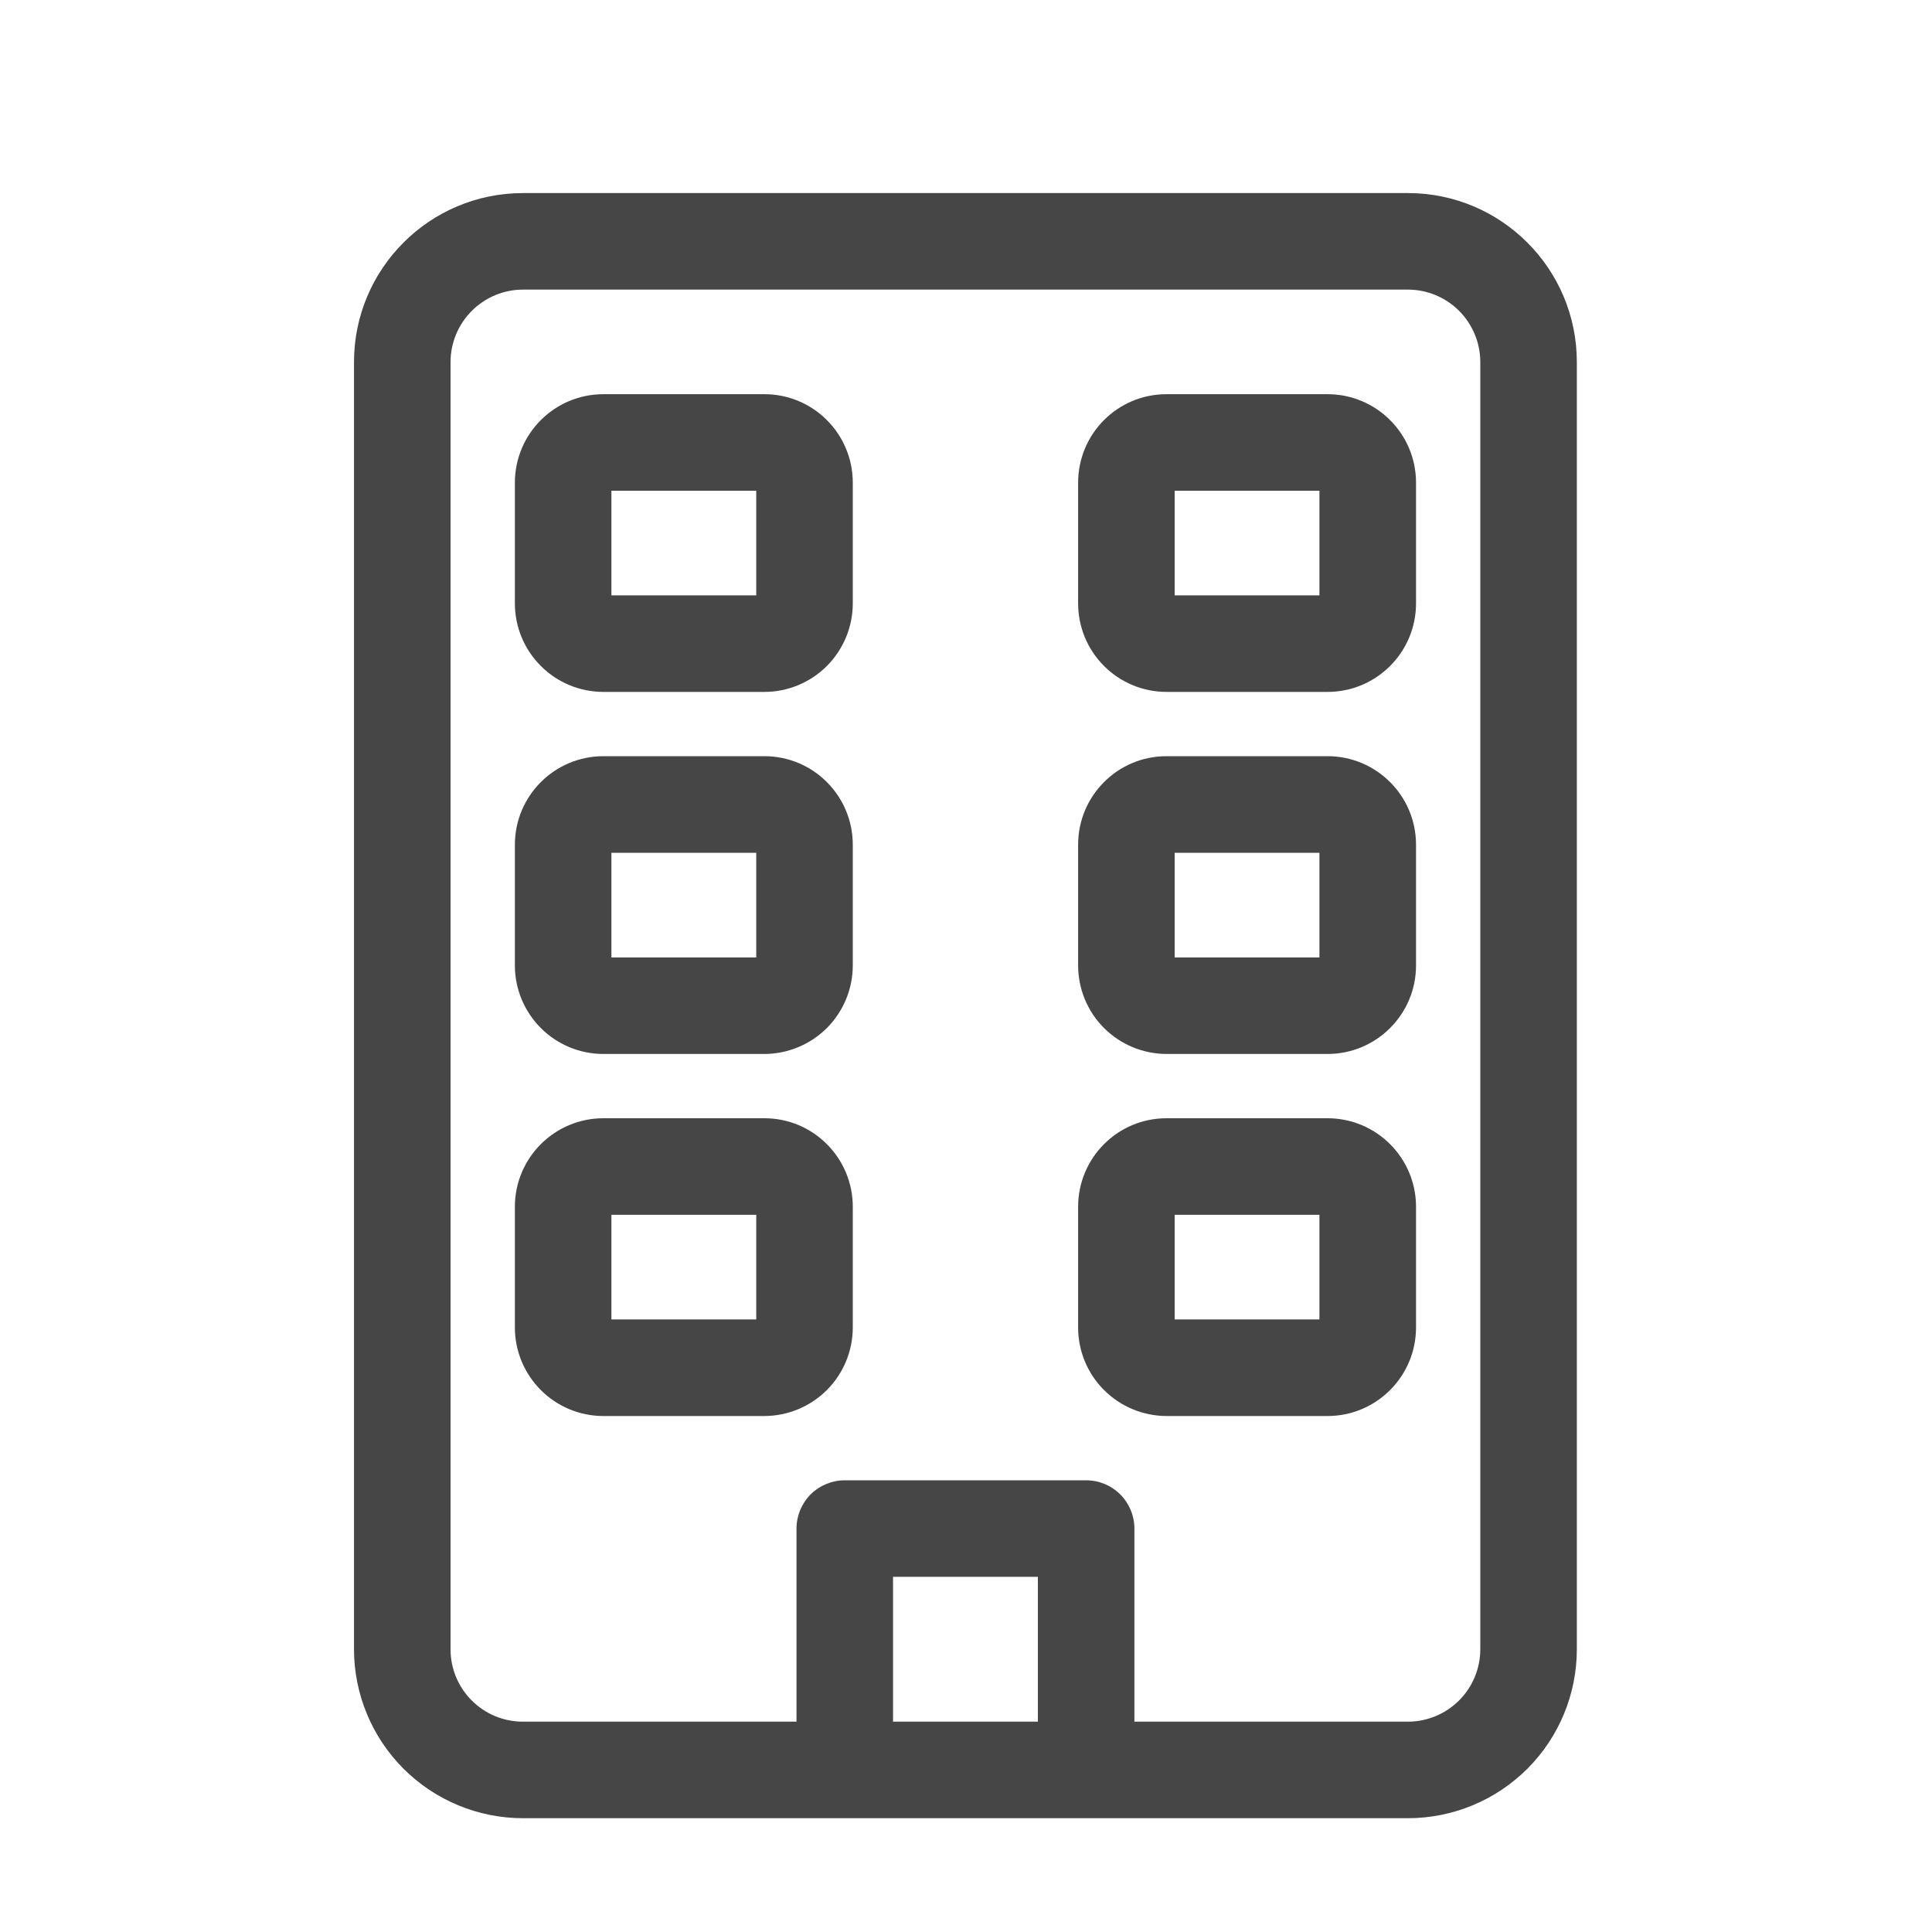
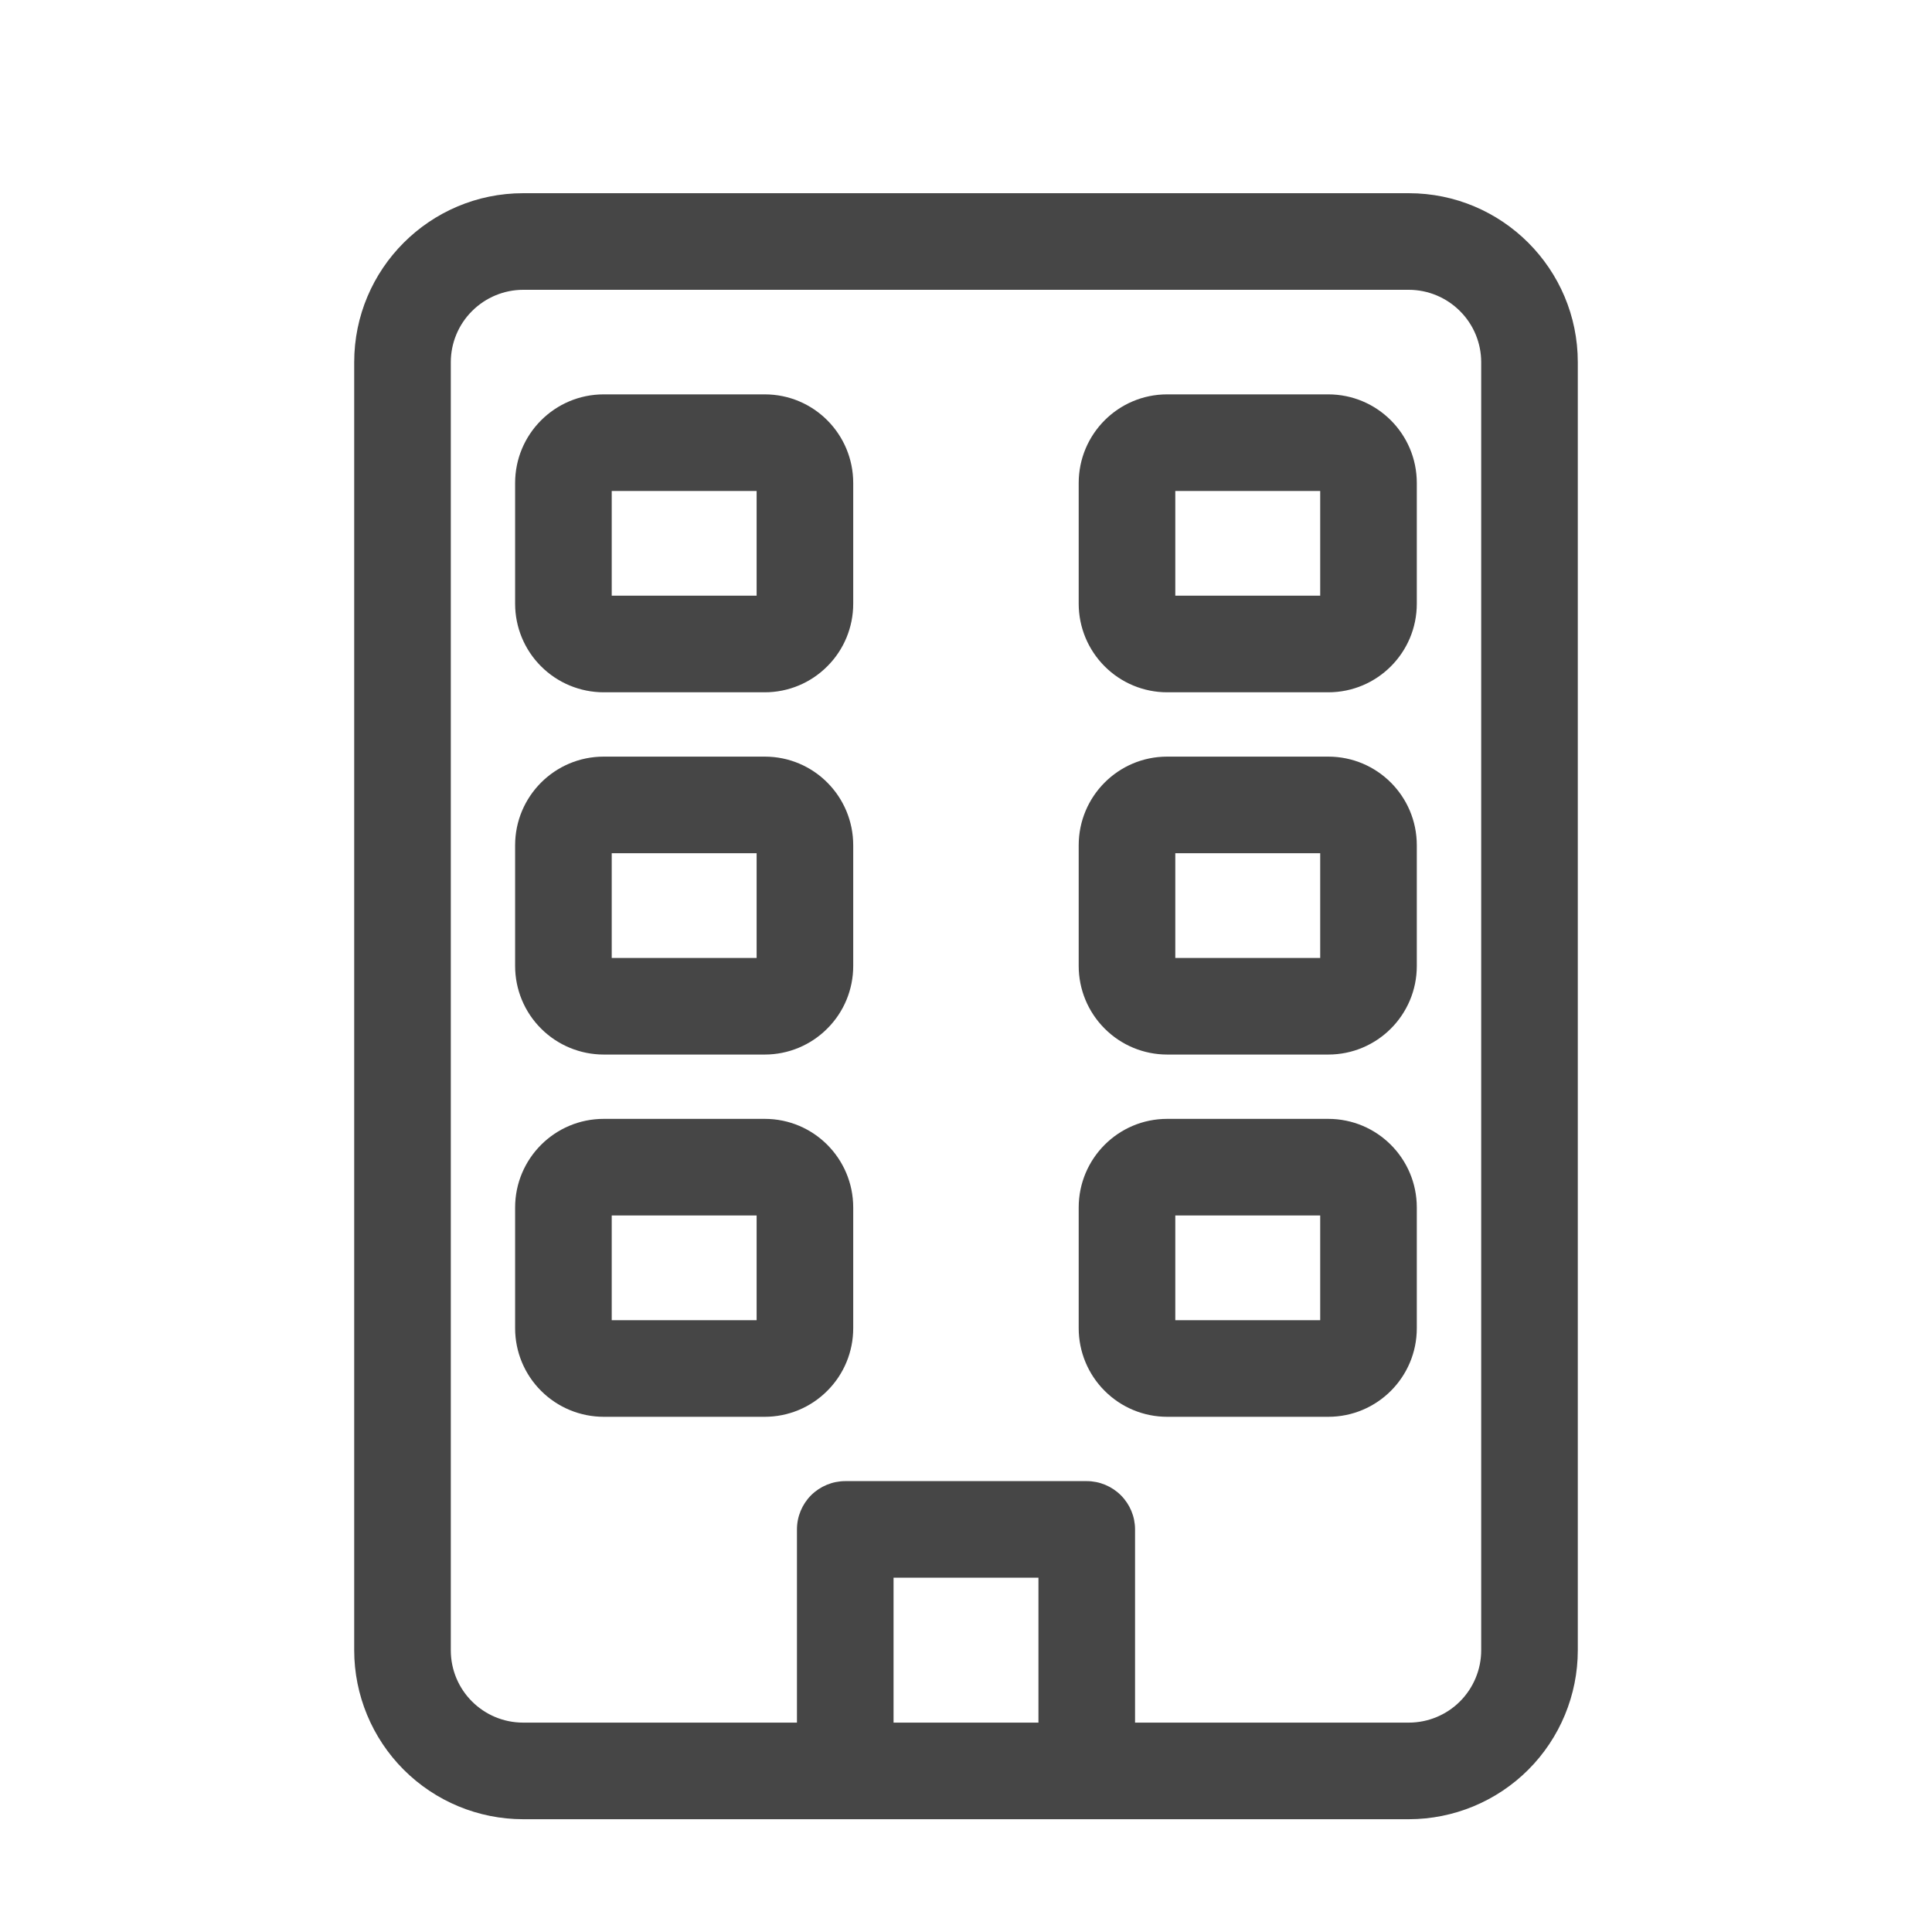
- <svg xmlns="http://www.w3.org/2000/svg" width="30" height="30" viewBox="0 0 30 30" fill="none">
-   <path d="M22.986 5.622C22.986 5.324 22.867 5.038 22.657 4.827C22.446 4.616 22.16 4.497 21.862 4.497H8.121C7.823 4.497 7.537 4.616 7.326 4.827C7.115 5.038 6.996 5.324 6.996 5.622V25.609C6.996 26.232 7.499 26.734 8.121 26.734H21.862C22.16 26.734 22.446 26.615 22.657 26.404C22.867 26.194 22.986 25.908 22.986 25.609V5.622ZM24.485 25.609C24.485 26.305 24.209 26.973 23.717 27.465C23.225 27.956 22.557 28.233 21.862 28.233H8.121C7.425 28.233 6.758 27.956 6.266 27.465C5.774 26.973 5.497 26.305 5.497 25.609V5.622C5.497 4.174 6.671 2.998 8.121 2.998H21.862C23.311 2.998 24.485 4.174 24.485 5.622V25.609Z" fill="#464646" />
-   <path d="M9.494 9.245H11.743V7.62H9.494V9.245ZM13.242 9.369C13.242 9.734 13.097 10.083 12.84 10.341C12.582 10.599 12.233 10.744 11.869 10.744H9.37C9.005 10.744 8.655 10.599 8.398 10.341C8.14 10.084 7.995 9.734 7.995 9.369V7.496C7.995 6.737 8.61 6.121 9.37 6.121H11.869C12.63 6.121 13.242 6.738 13.242 7.496V9.369ZM18.24 9.245H20.488V7.62H18.24V9.245ZM21.988 9.369C21.988 10.128 21.373 10.744 20.613 10.744H18.114C17.75 10.744 17.4 10.599 17.143 10.341C16.885 10.083 16.741 9.734 16.741 9.369V7.496C16.741 6.738 17.352 6.121 18.114 6.121H20.613C21.372 6.121 21.988 6.735 21.988 7.496V9.369ZM9.494 14.867H11.743V13.242H9.494V14.867ZM13.242 14.991C13.242 15.355 13.097 15.705 12.84 15.963C12.582 16.22 12.233 16.365 11.869 16.366H9.37C9.005 16.366 8.655 16.221 8.398 15.963C8.14 15.705 7.995 15.356 7.995 14.991V13.117C7.995 12.359 8.61 11.742 9.37 11.742H11.869C12.63 11.742 13.242 12.36 13.242 13.117V14.991ZM18.24 14.867H20.488V13.242H18.24V14.867ZM21.988 14.991C21.988 15.75 21.373 16.366 20.613 16.366H18.114C17.75 16.365 17.4 16.22 17.143 15.963C16.885 15.705 16.741 15.355 16.741 14.991V13.117C16.741 12.36 17.352 11.742 18.114 11.742H20.613C21.372 11.742 21.988 12.357 21.988 13.117V14.991ZM9.494 20.488H11.743V18.863H9.494V20.488ZM13.242 20.613C13.242 20.977 13.097 21.327 12.84 21.584C12.582 21.842 12.233 21.987 11.869 21.988H9.37C9.005 21.988 8.655 21.843 8.398 21.585C8.14 21.327 7.995 20.977 7.995 20.613V18.739C7.995 17.98 8.61 17.364 9.37 17.364H11.869C12.63 17.364 13.242 17.982 13.242 18.739V20.613ZM18.24 20.488H20.488V18.863H18.24V20.488ZM21.988 20.613C21.988 21.371 21.373 21.988 20.613 21.988H18.114C17.75 21.987 17.4 21.842 17.143 21.584C16.885 21.327 16.741 20.977 16.741 20.613V18.739C16.741 17.982 17.352 17.364 18.114 17.364H20.613C21.372 17.364 21.988 17.979 21.988 18.739V20.613ZM16.865 22.986C17.064 22.986 17.255 23.065 17.395 23.205C17.536 23.346 17.615 23.537 17.615 23.735V27.483H16.116V24.485H13.867V27.483H12.368V23.735C12.368 23.537 12.447 23.346 12.587 23.205C12.728 23.065 12.919 22.986 13.117 22.986H16.865Z" fill="#464646" />
+ <svg xmlns="http://www.w3.org/2000/svg" width="24" height="24" viewBox="0 0 24 24" fill="none">
+   <path d="M18.4 4.5C18.4 4.261 18.305 4.032 18.136 3.864C17.967 3.695 17.738 3.6 17.5 3.6H6.5C6.262 3.6 6.033 3.695 5.864 3.864C5.695 4.032 5.6 4.261 5.6 4.5V20.5C5.6 20.997 6.002 21.399 6.5 21.399H17.5C17.738 21.399 17.967 21.305 18.136 21.136C18.305 20.967 18.4 20.738 18.4 20.5V4.5ZM19.6 20.5C19.6 21.056 19.378 21.591 18.985 21.984C18.591 22.378 18.056 22.599 17.5 22.599H6.5C5.943 22.599 5.409 22.378 5.015 21.984C4.622 21.591 4.4 21.056 4.4 20.5V4.5C4.4 3.341 5.34 2.4 6.5 2.4H17.5C18.66 2.4 19.6 3.341 19.6 4.5V20.5Z" fill="#464646" />
+   <path d="M7.599 7.4H9.399V6.099H7.599V7.4ZM10.599 7.5C10.599 7.791 10.484 8.071 10.277 8.277C10.071 8.484 9.792 8.6 9.5 8.6H7.5C7.208 8.6 6.928 8.484 6.722 8.278C6.515 8.072 6.399 7.792 6.399 7.5V6C6.399 5.393 6.891 4.899 7.5 4.899H9.5C10.11 4.899 10.599 5.394 10.599 6V7.5ZM14.6 7.4H16.4V6.099H14.6V7.4ZM17.6 7.5C17.6 8.107 17.108 8.6 16.5 8.6H14.499C14.208 8.6 13.928 8.484 13.722 8.277C13.516 8.071 13.4 7.791 13.4 7.5V6C13.4 5.394 13.89 4.899 14.499 4.899H16.5C17.107 4.899 17.6 5.391 17.6 6V7.5ZM7.599 11.9H9.399V10.599H7.599V11.9ZM10.599 12C10.599 12.291 10.484 12.571 10.277 12.777C10.071 12.984 9.792 13.1 9.5 13.1H7.5C7.208 13.1 6.928 12.984 6.722 12.778C6.515 12.572 6.399 12.292 6.399 12V10.5C6.399 9.893 6.891 9.399 7.5 9.399H9.5C10.11 9.399 10.599 9.894 10.599 10.5V12ZM14.6 11.9H16.4V10.599H14.6V11.9ZM17.6 12C17.6 12.607 17.108 13.1 16.5 13.1H14.499C14.208 13.1 13.928 12.984 13.722 12.777C13.516 12.571 13.4 12.291 13.4 12V10.5C13.4 9.894 13.89 9.399 14.499 9.399H16.5C17.107 9.399 17.6 9.891 17.6 10.5V12ZM7.599 16.4H9.399V15.099H7.599V16.4ZM10.599 16.5C10.599 16.791 10.484 17.071 10.277 17.277C10.071 17.484 9.792 17.6 9.5 17.6H7.5C7.208 17.6 6.928 17.484 6.722 17.278C6.515 17.072 6.399 16.792 6.399 16.5V15C6.399 14.393 6.891 13.899 7.5 13.899H9.5C10.11 13.899 10.599 14.394 10.599 15V16.5ZM14.6 16.4H16.4V15.099H14.6V16.4ZM17.6 16.5C17.6 17.107 17.108 17.6 16.5 17.6H14.499C14.208 17.6 13.928 17.484 13.722 17.277C13.516 17.071 13.4 16.791 13.4 16.5V15C13.4 14.394 13.89 13.899 14.499 13.899H16.5C17.107 13.899 17.6 14.391 17.6 15V16.5ZM13.5 18.399C13.659 18.399 13.812 18.463 13.924 18.575C14.037 18.688 14.1 18.84 14.1 18.999V21.999H12.9V19.599H11.1V21.999H9.9V18.999C9.9 18.84 9.963 18.688 10.075 18.575C10.188 18.463 10.341 18.399 10.5 18.399H13.5Z" fill="#464646" />
</svg>
